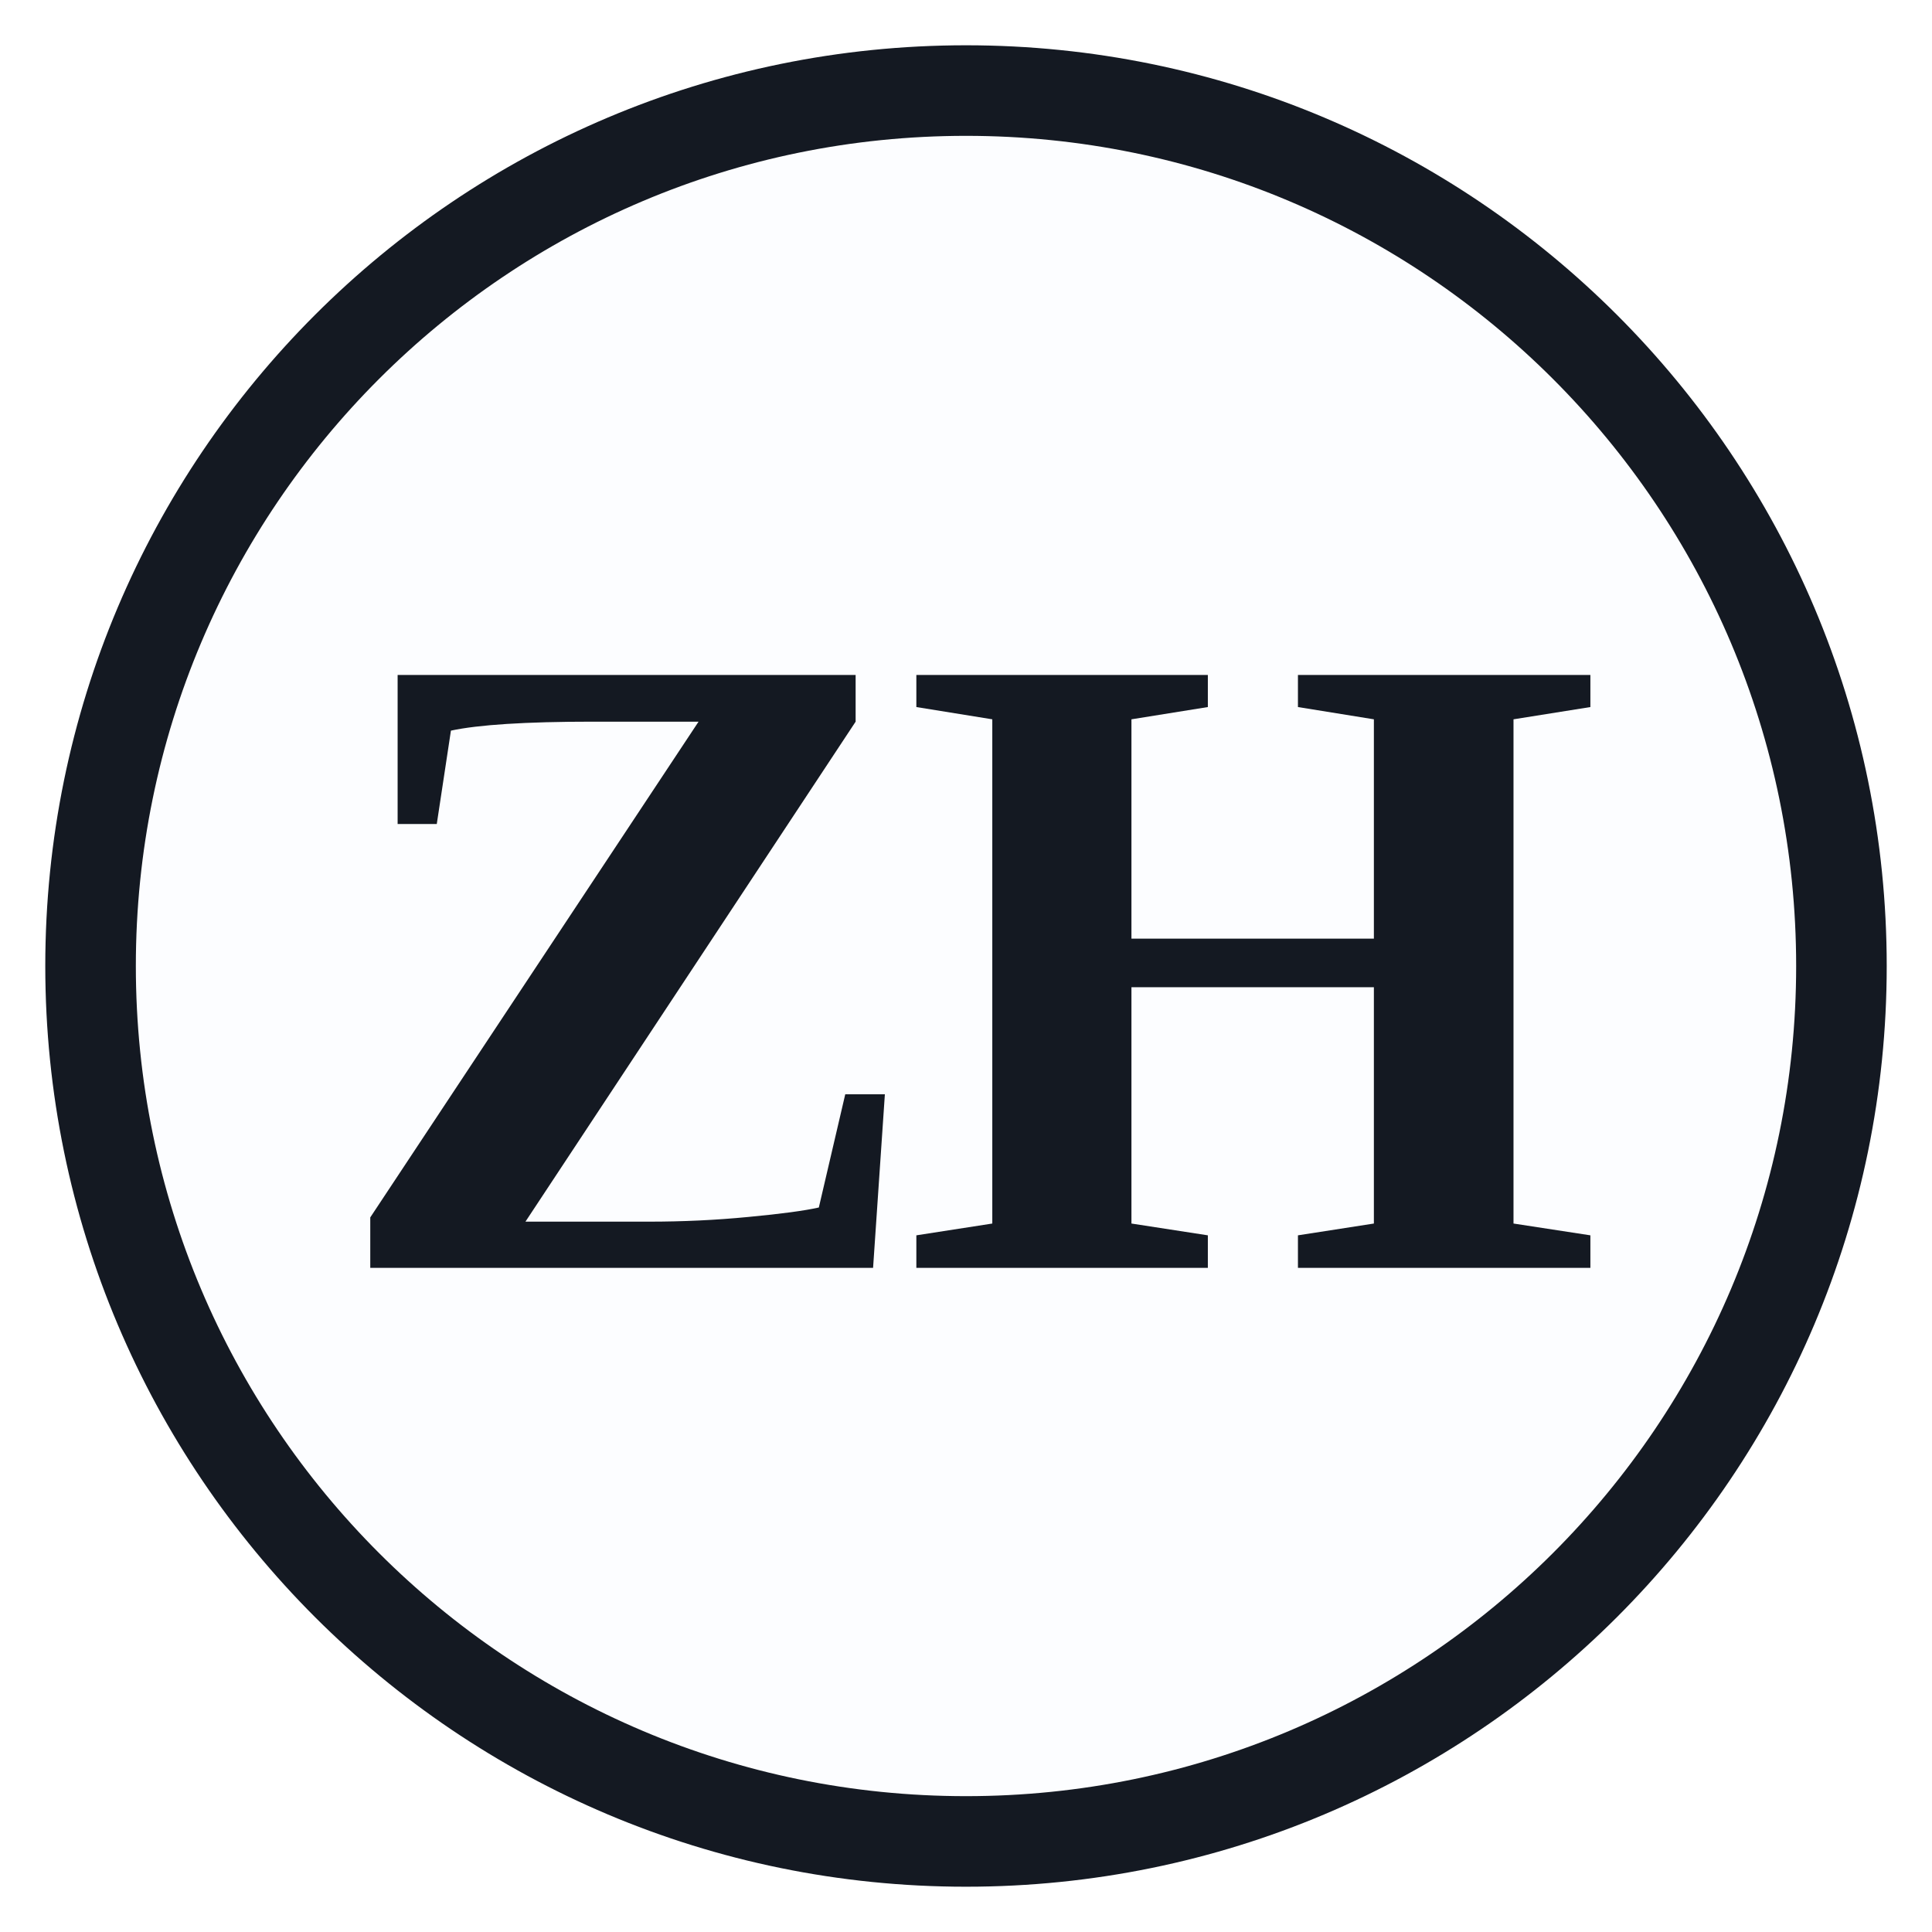
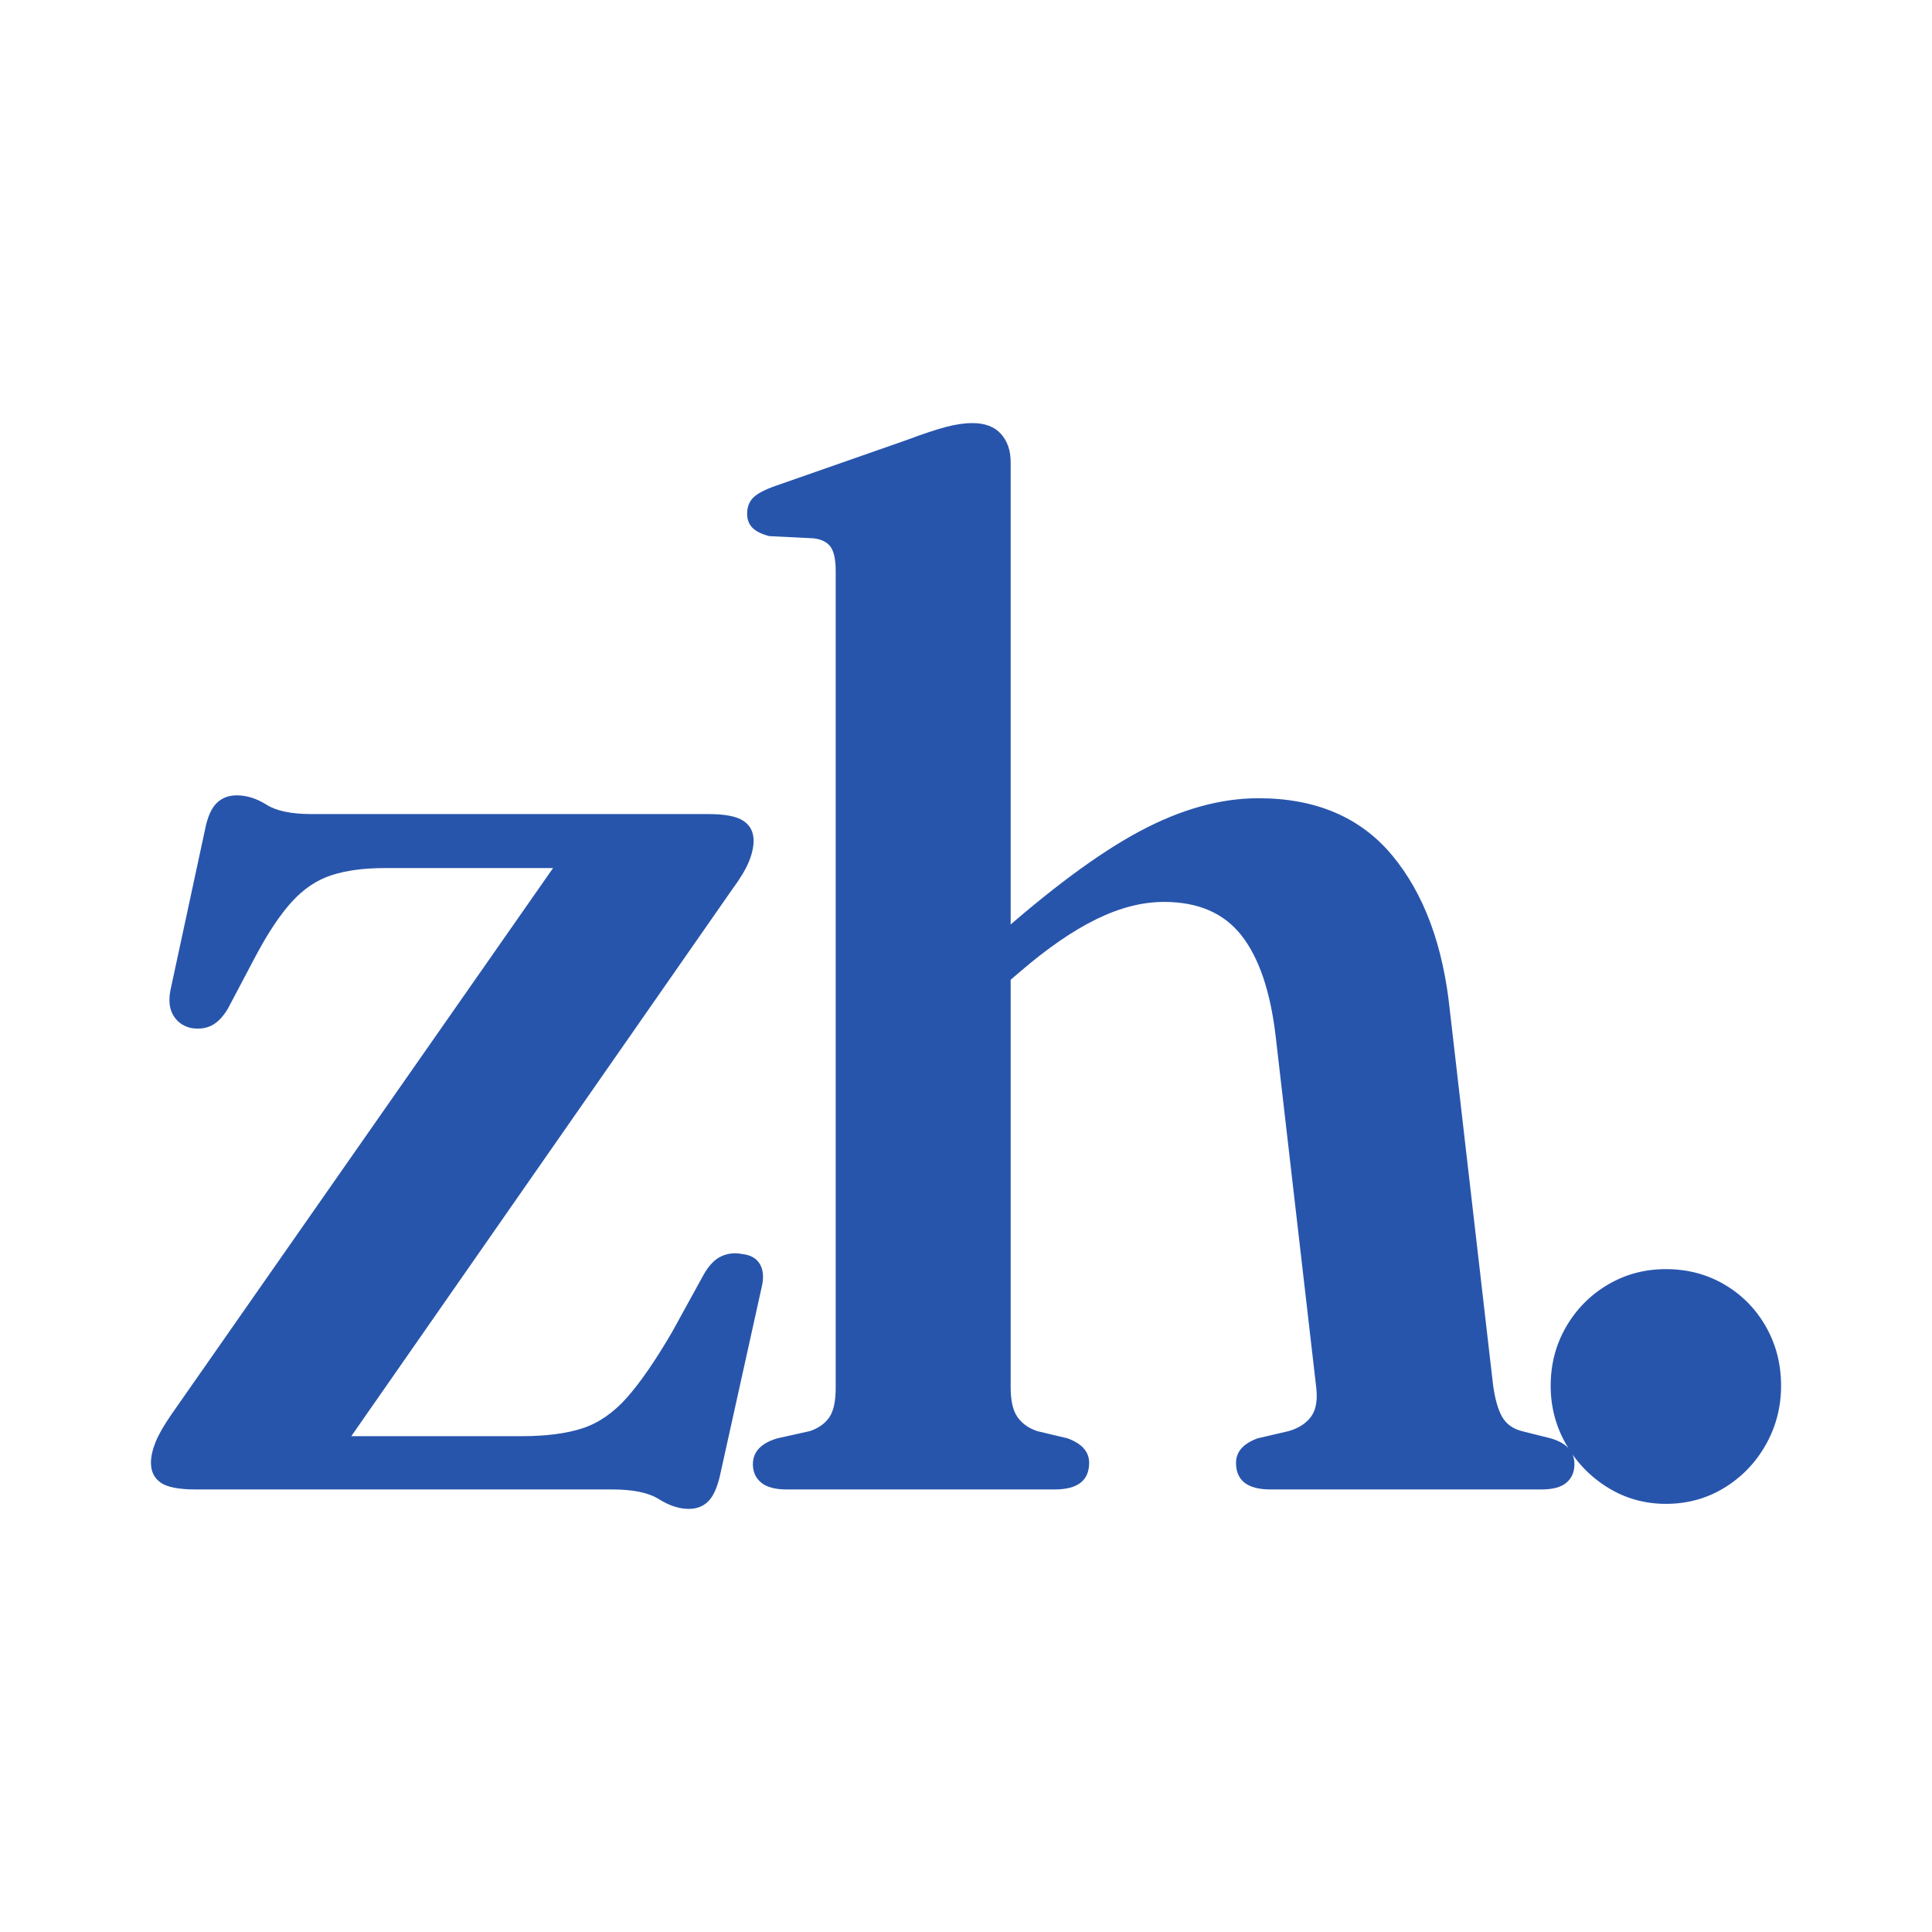
- <svg xmlns="http://www.w3.org/2000/svg" viewBox="0 0 64 64" width="64" height="64">
-   <circle cx="32" cy="32" r="29" fill="#fcfdff" />
-   <circle cx="32" cy="32" r="29" fill="none" stroke="#141922" stroke-width="3" />
-   <text x="32" y="42" text-anchor="middle" font-family="Georgia, 'Times New Roman', serif" font-size="30" font-weight="600" letter-spacing="-1" fill="#141922">ZH</text>
+ <svg xmlns="http://www.w3.org/2000/svg" viewBox="0 0 64 64" width="64" height="64" role="img" aria-label="zh.">
+   <path fill="#2855ac" transform="translate(3.617 49.340) scale(0.99382)" d="M20.760-19.992L20.760-19.992L7.368-0.768L6.432-1.776L13.752-1.776Q14.976-1.776 15.780-2.040Q16.584-2.304 17.256-3.060Q17.928-3.816 18.768-5.256L18.768-5.256L19.824-7.176Q20.088-7.632 20.412-7.776Q20.736-7.920 21.096-7.848L21.096-7.848Q21.528-7.800 21.696-7.500Q21.864-7.200 21.744-6.720L21.744-6.720L20.352-0.432Q20.208 0.168 19.956 0.408Q19.704 0.648 19.320 0.648L19.320 0.648Q18.840 0.648 18.324 0.324Q17.808 0 16.776 0L16.776 0L2.880 0Q2.040 0 1.716-0.228Q1.392-0.456 1.392-0.888L1.392-0.888Q1.392-1.200 1.548-1.584Q1.704-1.968 2.088-2.520L2.088-2.520L15.432-21.624L16.368-20.712L9.192-20.712Q8.136-20.712 7.404-20.472Q6.672-20.232 6.084-19.584Q5.496-18.936 4.872-17.760L4.872-17.760L3.960-16.032Q3.720-15.624 3.420-15.468Q3.120-15.312 2.712-15.384L2.712-15.384Q2.328-15.480 2.136-15.804Q1.944-16.128 2.040-16.632L2.040-16.632L3.192-21.984Q3.312-22.608 3.576-22.872Q3.840-23.136 4.248-23.136L4.248-23.136Q4.752-23.136 5.244-22.824Q5.736-22.512 6.744-22.512L6.744-22.512L19.968-22.512Q20.808-22.512 21.144-22.284Q21.480-22.056 21.480-21.624L21.480-21.624Q21.480-21.312 21.324-20.928Q21.168-20.544 20.760-19.992ZM30.048-34.248L30.048-34.248L30.048-3.408Q30.048-2.736 30.276-2.412Q30.504-2.088 30.936-1.944L30.936-1.944L31.944-1.704Q32.664-1.440 32.664-0.888L32.664-0.888Q32.664 0 31.512 0L31.512 0L22.584 0Q22.008 0 21.732-0.228Q21.456-0.456 21.456-0.840L21.456-0.840Q21.456-1.152 21.660-1.368Q21.864-1.584 22.272-1.704L22.272-1.704L23.352-1.944Q23.784-2.088 24-2.400Q24.216-2.712 24.216-3.384L24.216-3.384L24.216-30.624Q24.216-31.176 24.048-31.416Q23.880-31.656 23.472-31.704L23.472-31.704L22.008-31.776Q21.624-31.872 21.444-32.052Q21.264-32.232 21.264-32.520L21.264-32.520Q21.264-32.856 21.468-33.060Q21.672-33.264 22.224-33.456L22.224-33.456L26.616-34.992Q27.384-35.280 27.876-35.412Q28.368-35.544 28.776-35.544L28.776-35.544Q29.400-35.544 29.724-35.184Q30.048-34.824 30.048-34.248ZM30.360-17.256L29.376-16.416L28.416-17.400L29.400-18.264Q32.280-20.832 34.344-21.936Q36.408-23.040 38.304-23.040L38.304-23.040Q41.184-23.040 42.768-21.132Q44.352-19.224 44.688-15.960L44.688-15.960L46.128-3.480Q46.224-2.784 46.428-2.424Q46.632-2.064 47.088-1.944L47.088-1.944L48.048-1.704Q48.456-1.584 48.648-1.368Q48.840-1.152 48.840-0.840L48.840-0.840Q48.840-0.456 48.576-0.228Q48.312 0 47.736 0L47.736 0L38.712 0Q37.560 0 37.560-0.888L37.560-0.888Q37.560-1.440 38.280-1.704L38.280-1.704L39.312-1.944Q39.816-2.088 40.068-2.436Q40.320-2.784 40.224-3.480L40.224-3.480L38.880-15.120Q38.616-17.352 37.740-18.468Q36.864-19.584 35.160-19.584L35.160-19.584Q34.080-19.584 32.904-19.008Q31.728-18.432 30.360-17.256L30.360-17.256ZM51.888 0.480L51.888 0.480Q50.832 0.480 49.956-0.060Q49.080-0.600 48.564-1.500Q48.048-2.400 48.048-3.456L48.048-3.456Q48.048-4.536 48.564-5.424Q49.080-6.312 49.956-6.828Q50.832-7.344 51.888-7.344L51.888-7.344Q52.968-7.344 53.844-6.828Q54.720-6.312 55.224-5.424Q55.728-4.536 55.728-3.456L55.728-3.456Q55.728-2.400 55.224-1.500Q54.720-0.600 53.844-0.060Q52.968 0.480 51.888 0.480Z" />
</svg>
